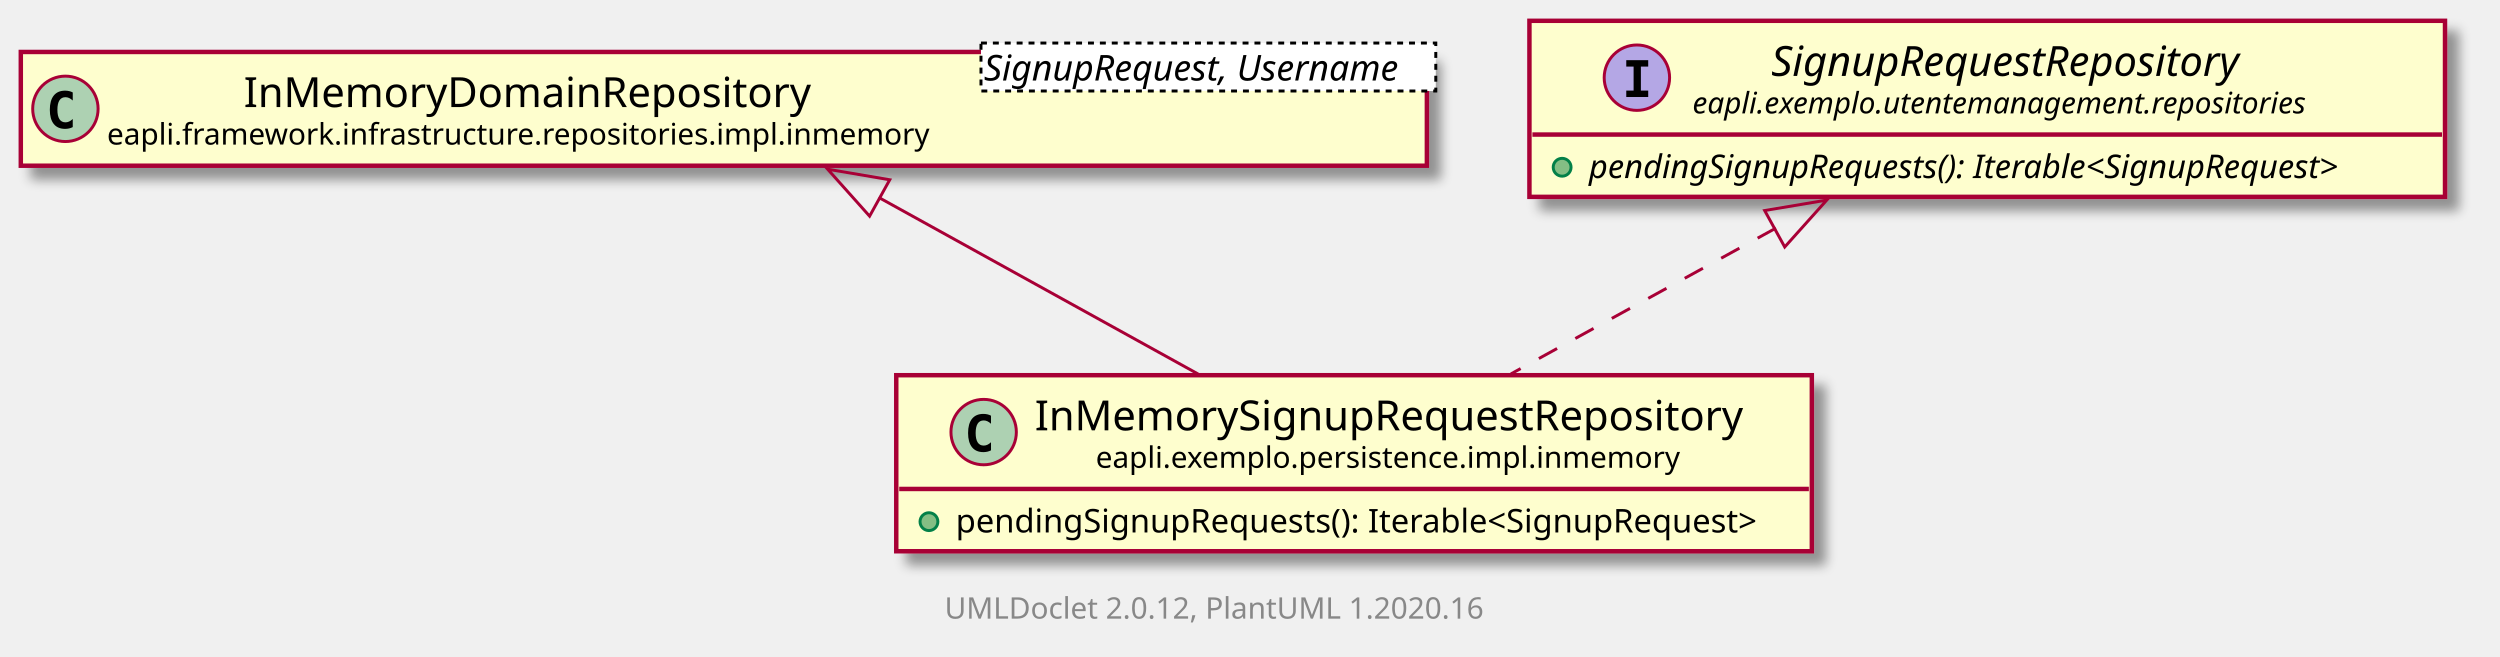
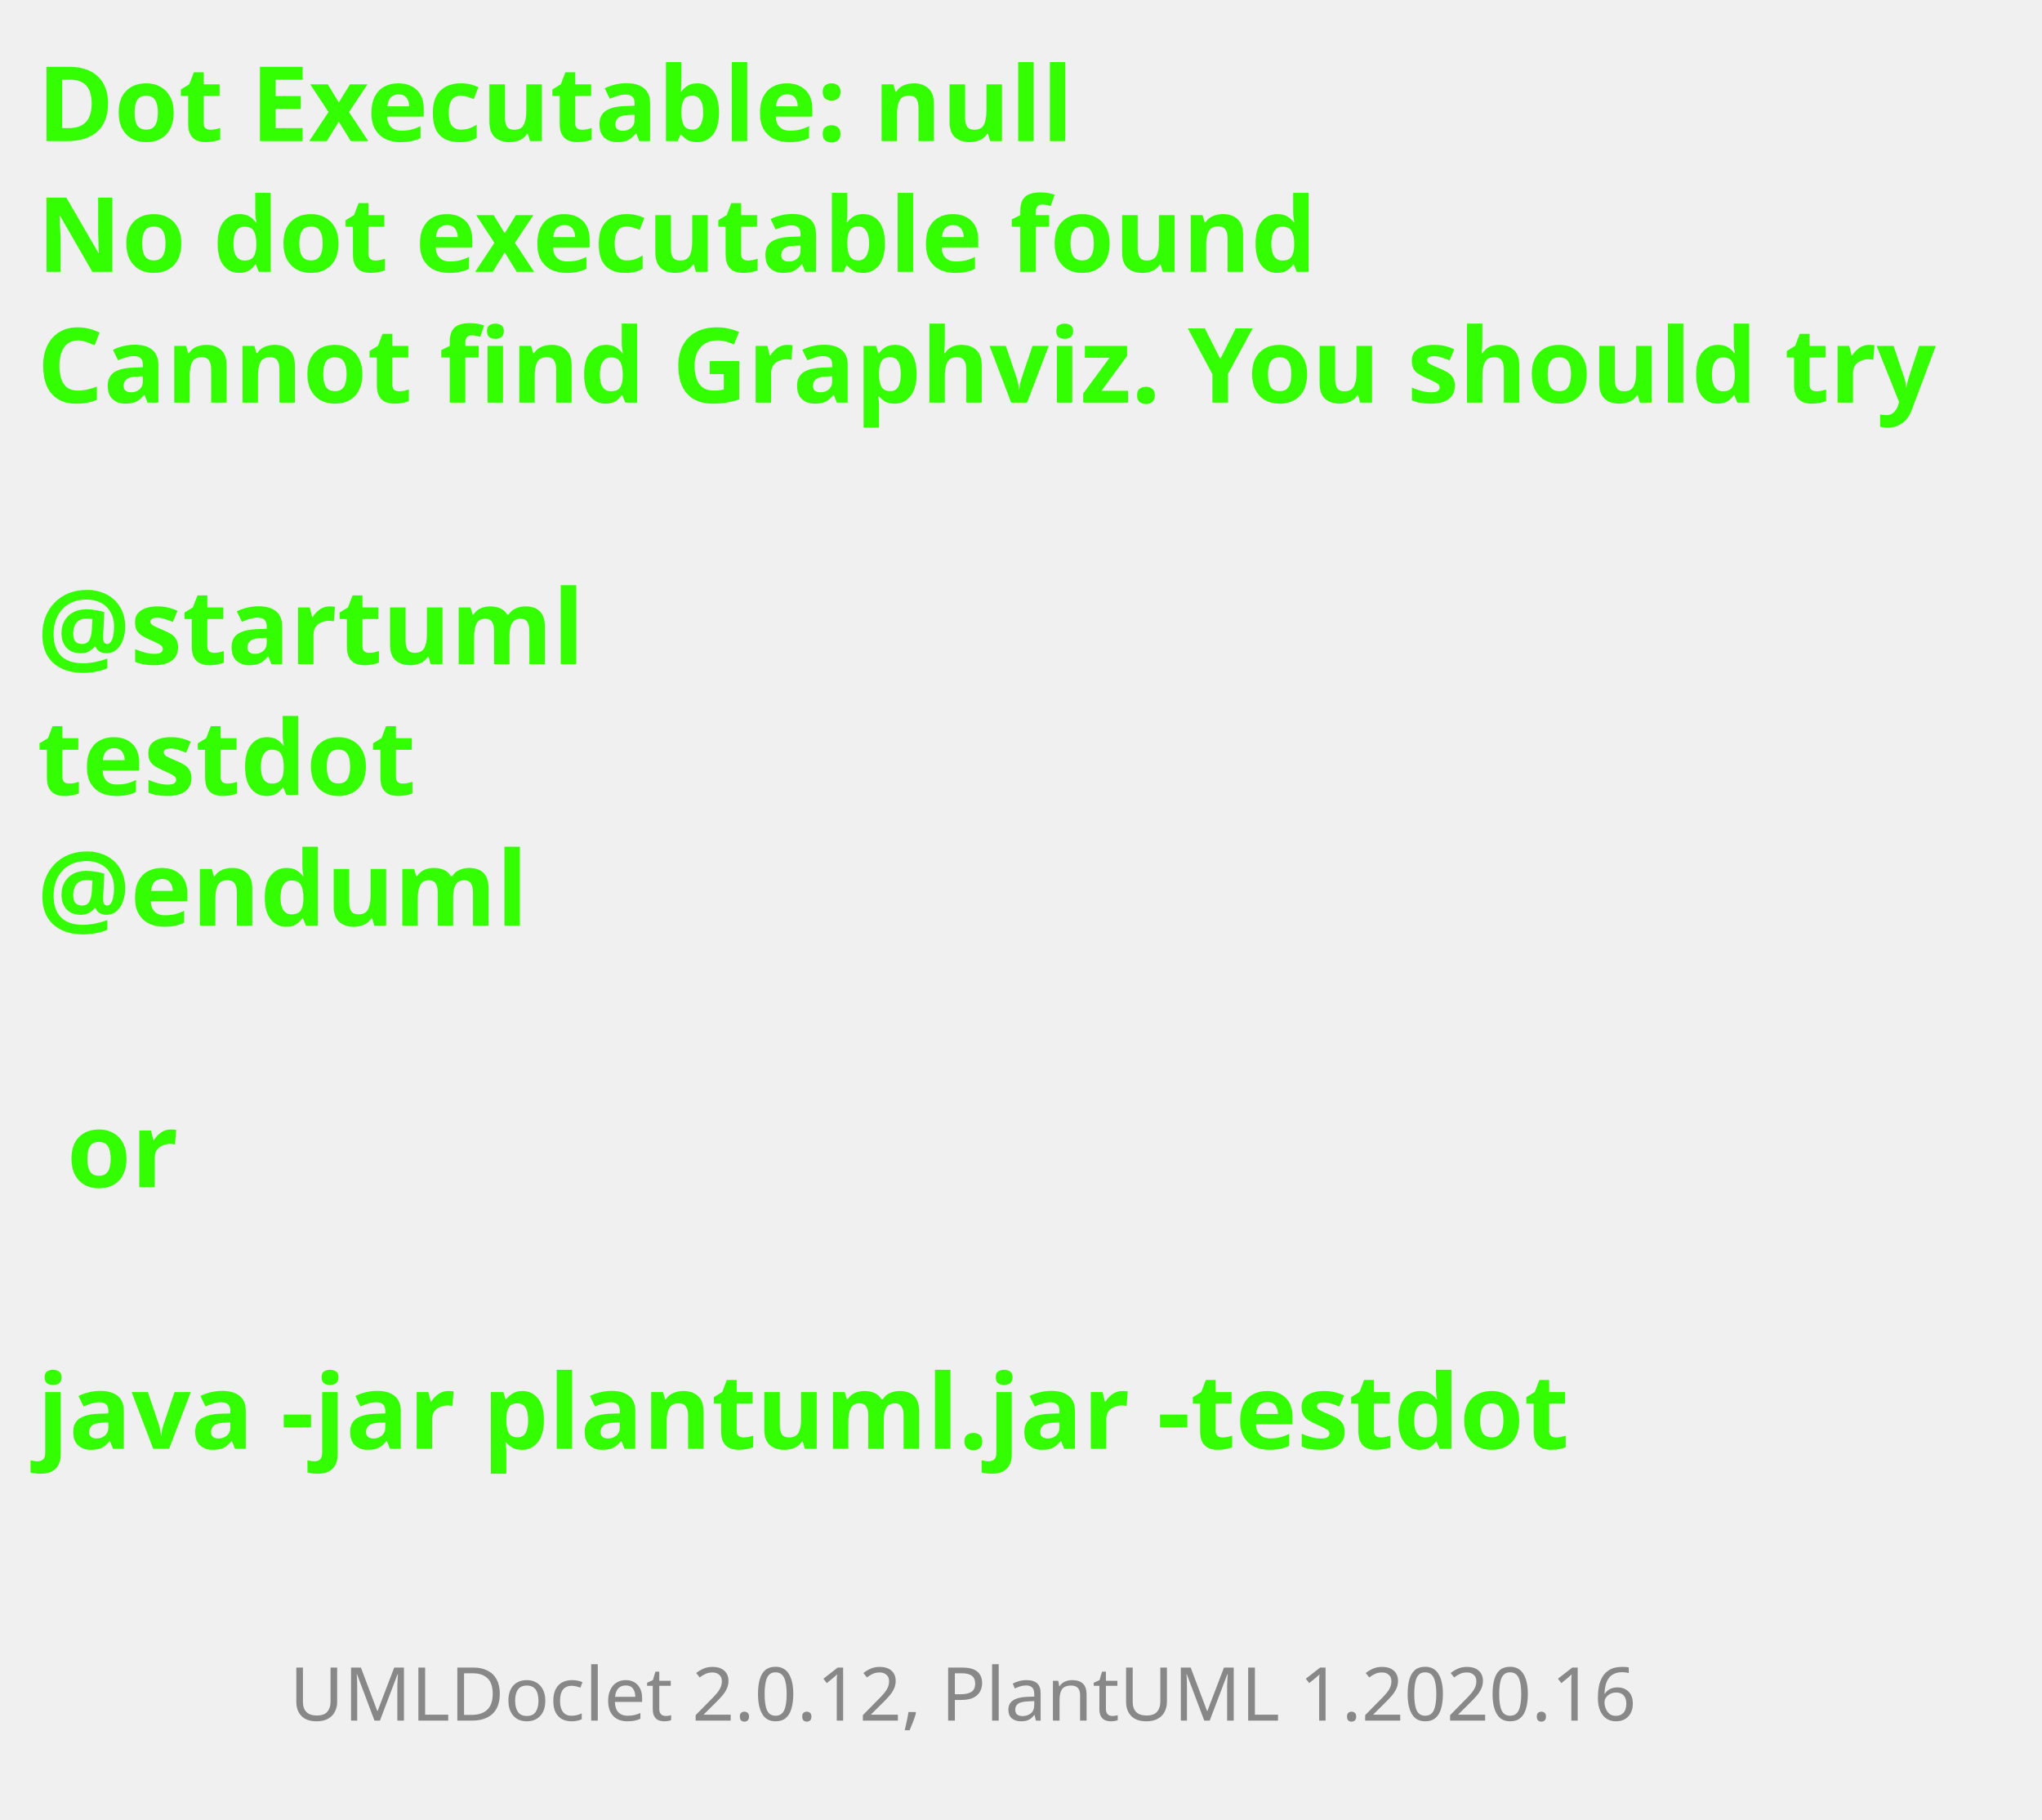
- <svg xmlns="http://www.w3.org/2000/svg" xmlns:xlink="http://www.w3.org/1999/xlink" contentScriptType="application/ecmascript" contentStyleType="text/css" height="221px" preserveAspectRatio="none" style="width:841px;height:221px;" version="1.1" viewBox="0 0 841 221" width="841px" zoomAndPan="magnify">
-   <defs>
-     <filter height="300%" id="fbr1en18mlhz" width="300%" x="-1" y="-1">
-       <feGaussianBlur result="blurOut" stdDeviation="2.0" />
-       <feColorMatrix in="blurOut" result="blurOut2" type="matrix" values="0 0 0 0 0 0 0 0 0 0 0 0 0 0 0 0 0 0 .4 0" />
-       <feOffset dx="4.0" dy="4.0" in="blurOut2" result="blurOut3" />
-       <feBlend in="SourceGraphic" in2="blurOut3" mode="normal" />
-     </filter>
-   </defs>
+ <svg xmlns="http://www.w3.org/2000/svg" contentScriptType="application/ecmascript" contentStyleType="text/css" height="245px" preserveAspectRatio="none" style="width:275px;height:245px;background:#000000;" version="1.1" viewBox="0 0 275 245" width="275px" zoomAndPan="magnify">
+   <defs />
  <g>
-     <a href="InMemorySignupRequestRepository.html" target="_top" title="InMemorySignupRequestRepository.html" xlink:actuate="onRequest" xlink:href="InMemorySignupRequestRepository.html" xlink:show="new" xlink:title="InMemorySignupRequestRepository.html" xlink:type="simple">
-       <rect codeLine="5" fill="#FEFECE" filter="url(#fbr1en18mlhz)" height="59.221" id="eapli.exemplo.persistence.impl.inmemory.InMemorySignupRequestRepository" style="stroke: #A80036; stroke-width: 1.5;" width="308" x="301.5" y="126.22" />
-       <ellipse cx="330.9" cy="145.353" fill="#ADD1B2" rx="11" ry="11" style="stroke: #A80036; stroke-width: 1.0;" />
-       <path d="M333.373,151.496 Q332.792,151.795 332.153,151.944 Q331.514,152.094 330.808,152.094 Q328.301,152.094 326.981,150.442 Q325.662,148.79 325.662,145.669 Q325.662,142.539 326.981,140.887 Q328.301,139.236 330.808,139.236 Q331.514,139.236 332.161,139.385 Q332.809,139.535 333.373,139.833 L333.373,142.556 Q332.742,141.975 332.149,141.705 Q331.555,141.435 330.924,141.435 Q329.58,141.435 328.895,142.502 Q328.21,143.569 328.21,145.669 Q328.21,147.761 328.895,148.827 Q329.58,149.894 330.924,149.894 Q331.555,149.894 332.149,149.624 Q332.742,149.354 333.373,148.773 Z " />
-       <text fill="#000000" font-family="sans-serif" font-size="14" lengthAdjust="spacingAndGlyphs" textLength="244" x="348.1" y="144.755">InMemorySignupRequestRepository</text>
-       <text fill="#000000" font-family="sans-serif" font-size="10" lengthAdjust="spacingAndGlyphs" textLength="203" x="368.6" y="157.376">eapli.exemplo.persistence.impl.inmemory</text>
-       <line style="stroke: #A80036; stroke-width: 1.5;" x1="302.5" x2="608.5" y1="164.486" y2="164.486" />
-       <ellipse cx="312.5" cy="175.486" fill="#84BE84" rx="3" ry="3" style="stroke: #038048; stroke-width: 1.0;" />
-       <text fill="#000000" font-family="sans-serif" font-size="11" lengthAdjust="spacingAndGlyphs" textLength="282" x="321.5" y="179.12">pendingSignupRequests(): Iterable&lt;SignupRequest&gt;</text>
-     </a>
-     <rect codeLine="9" fill="#FEFECE" filter="url(#fbr1en18mlhz)" height="38.266" id="eapli.framework.infrastructure.repositories.impl.inmemory.InMemoryDomainRepository" style="stroke: #A80036; stroke-width: 1.5;" width="473" x="7" y="17.48" />
-     <ellipse cx="22" cy="36.613" fill="#ADD1B2" rx="11" ry="11" style="stroke: #A80036; stroke-width: 1.0;" />
-     <path d="M24.473,42.756 Q23.892,43.055 23.253,43.204 Q22.614,43.353 21.908,43.353 Q19.401,43.353 18.081,41.702 Q16.762,40.05 16.762,36.929 Q16.762,33.799 18.081,32.148 Q19.401,30.496 21.908,30.496 Q22.614,30.496 23.261,30.645 Q23.909,30.794 24.473,31.093 L24.473,33.816 Q23.842,33.235 23.249,32.965 Q22.655,32.695 22.024,32.695 Q20.68,32.695 19.995,33.762 Q19.31,34.829 19.31,36.929 Q19.31,39.02 19.995,40.087 Q20.68,41.154 22.024,41.154 Q22.655,41.154 23.249,40.884 Q23.842,40.614 24.473,40.033 Z " />
-     <text fill="#000000" font-family="sans-serif" font-size="14" lengthAdjust="spacingAndGlyphs" textLength="194" x="82" y="36.015">InMemoryDomainRepository</text>
-     <text fill="#000000" font-family="sans-serif" font-size="10" lengthAdjust="spacingAndGlyphs" textLength="286" x="36" y="48.636">eapli.framework.infrastructure.repositories.impl.inmemory</text>
-     <rect fill="#FFFFFF" height="16.133" style="stroke: #000000; stroke-width: 1.0; stroke-dasharray: 2.0,2.0;" width="153" x="330" y="14.48" />
-     <text fill="#000000" font-family="sans-serif" font-size="12" font-style="italic" lengthAdjust="spacingAndGlyphs" textLength="151" x="331" y="27.082">SignupRequest, Username</text>
-     <rect codeLine="10" fill="#FEFECE" filter="url(#fbr1en18mlhz)" height="59.221" id="eapli.exemplo.utentemanagement.repositories.SignupRequestRepository" style="stroke: #A80036; stroke-width: 1.5;" width="308" x="514.5" y="7" />
-     <ellipse cx="550.65" cy="26.133" fill="#B4A7E5" rx="11" ry="11" style="stroke: #A80036; stroke-width: 1.0;" />
-     <path d="M547.078,22.398 L547.078,20.24 L554.457,20.24 L554.457,22.398 L551.992,22.398 L551.992,30.475 L554.457,30.475 L554.457,32.633 L547.078,32.633 L547.078,30.475 L549.543,30.475 L549.543,22.398 Z " />
-     <text fill="#000000" font-family="sans-serif" font-size="14" font-style="italic" lengthAdjust="spacingAndGlyphs" textLength="176" x="595.85" y="25.535">SignupRequestRepository</text>
-     <text fill="#000000" font-family="sans-serif" font-size="10" font-style="italic" lengthAdjust="spacingAndGlyphs" textLength="229" x="569.35" y="38.156">eapli.exemplo.utentemanagement.repositories</text>
-     <line style="stroke: #A80036; stroke-width: 1.5;" x1="515.5" x2="821.5" y1="45.266" y2="45.266" />
-     <ellipse cx="525.5" cy="56.266" fill="#84BE84" rx="3" ry="3" style="stroke: #038048; stroke-width: 1.0;" />
-     <text fill="#000000" font-family="sans-serif" font-size="11" font-style="italic" lengthAdjust="spacingAndGlyphs" textLength="282" x="534.5" y="59.9">pendingSignupRequests(): Iterable&lt;SignupRequest&gt;</text>
-     <path codeLine="14" d="M295.6,66.42 C328.29,84.49 370.3,107.72 403.06,125.83 " fill="none" id="eapli.framework.infrastructure.repositories.impl.inmemory.InMemoryDomainRepository-backto-eapli.exemplo.persistence.impl.inmemory.InMemorySignupRequestRepository" style="stroke: #A80036; stroke-width: 1.0;" />
-     <polygon fill="none" points="292.53,72.72,278.42,56.92,299.31,60.47,292.53,72.72" style="stroke: #A80036; stroke-width: 1.0;" />
-     <path codeLine="15" d="M597.4,76.74 C568.28,92.76 535.19,110.98 508.28,125.78 " fill="none" id="eapli.exemplo.utentemanagement.repositories.SignupRequestRepository-backto-eapli.exemplo.persistence.impl.inmemory.InMemorySignupRequestRepository" style="stroke: #A80036; stroke-width: 1.0; stroke-dasharray: 7.0,7.0;" />
-     <polygon fill="none" points="593.63,70.82,614.52,67.31,600.38,83.09,593.63,70.82" style="stroke: #A80036; stroke-width: 1.0;" />
-     <text fill="#888888" font-family="sans-serif" font-size="10" lengthAdjust="spacingAndGlyphs" textLength="188" x="317.75" y="208.109">UMLDoclet 2.0.12, PlantUML 1.2020.16</text>
+     <text fill="#33FF02" font-family="sans-serif" font-size="14" font-weight="bold" lengthAdjust="spacingAndGlyphs" textLength="140" x="5" y="19">Dot Executable: null</text>
+     <text fill="#33FF02" font-family="sans-serif" font-size="14" font-weight="bold" lengthAdjust="spacingAndGlyphs" textLength="173" x="5" y="36.609">No dot executable found</text>
+     <text fill="#33FF02" font-family="sans-serif" font-size="14" font-weight="bold" lengthAdjust="spacingAndGlyphs" textLength="258" x="5" y="54.219">Cannot find Graphviz. You should try</text>
+     <text fill="#33FF02" font-family="sans-serif" font-size="14" font-weight="bold" lengthAdjust="spacingAndGlyphs" textLength="0" x="9" y="71.828" />
+     <text fill="#33FF02" font-family="sans-serif" font-size="14" font-weight="bold" lengthAdjust="spacingAndGlyphs" textLength="71" x="5" y="89.438">@startuml</text>
+     <text fill="#33FF02" font-family="sans-serif" font-size="14" font-weight="bold" lengthAdjust="spacingAndGlyphs" textLength="50" x="5" y="107.047">testdot</text>
+     <text fill="#33FF02" font-family="sans-serif" font-size="14" font-weight="bold" lengthAdjust="spacingAndGlyphs" textLength="66" x="5" y="124.656">@enduml</text>
+     <text fill="#33FF02" font-family="sans-serif" font-size="14" font-weight="bold" lengthAdjust="spacingAndGlyphs" textLength="0" x="9" y="142.266" />
+     <text fill="#33FF02" font-family="sans-serif" font-size="14" font-weight="bold" lengthAdjust="spacingAndGlyphs" textLength="15" x="9" y="159.875">or</text>
+     <text fill="#33FF02" font-family="sans-serif" font-size="14" font-weight="bold" lengthAdjust="spacingAndGlyphs" textLength="0" x="9" y="177.484" />
+     <text fill="#33FF02" font-family="sans-serif" font-size="14" font-weight="bold" lengthAdjust="spacingAndGlyphs" textLength="201" x="5" y="195.094">java -jar plantuml.jar -testdot</text>
+     <text fill="#33FF02" font-family="sans-serif" font-size="14" font-weight="bold" lengthAdjust="spacingAndGlyphs" textLength="0" x="9" y="212.703" />
+     <text fill="#888888" font-family="sans-serif" font-size="10" lengthAdjust="spacingAndGlyphs" textLength="190" x="39" y="231.693">UMLDoclet 2.0.12, PlantUML 1.2020.16</text>
  </g>
</svg>
